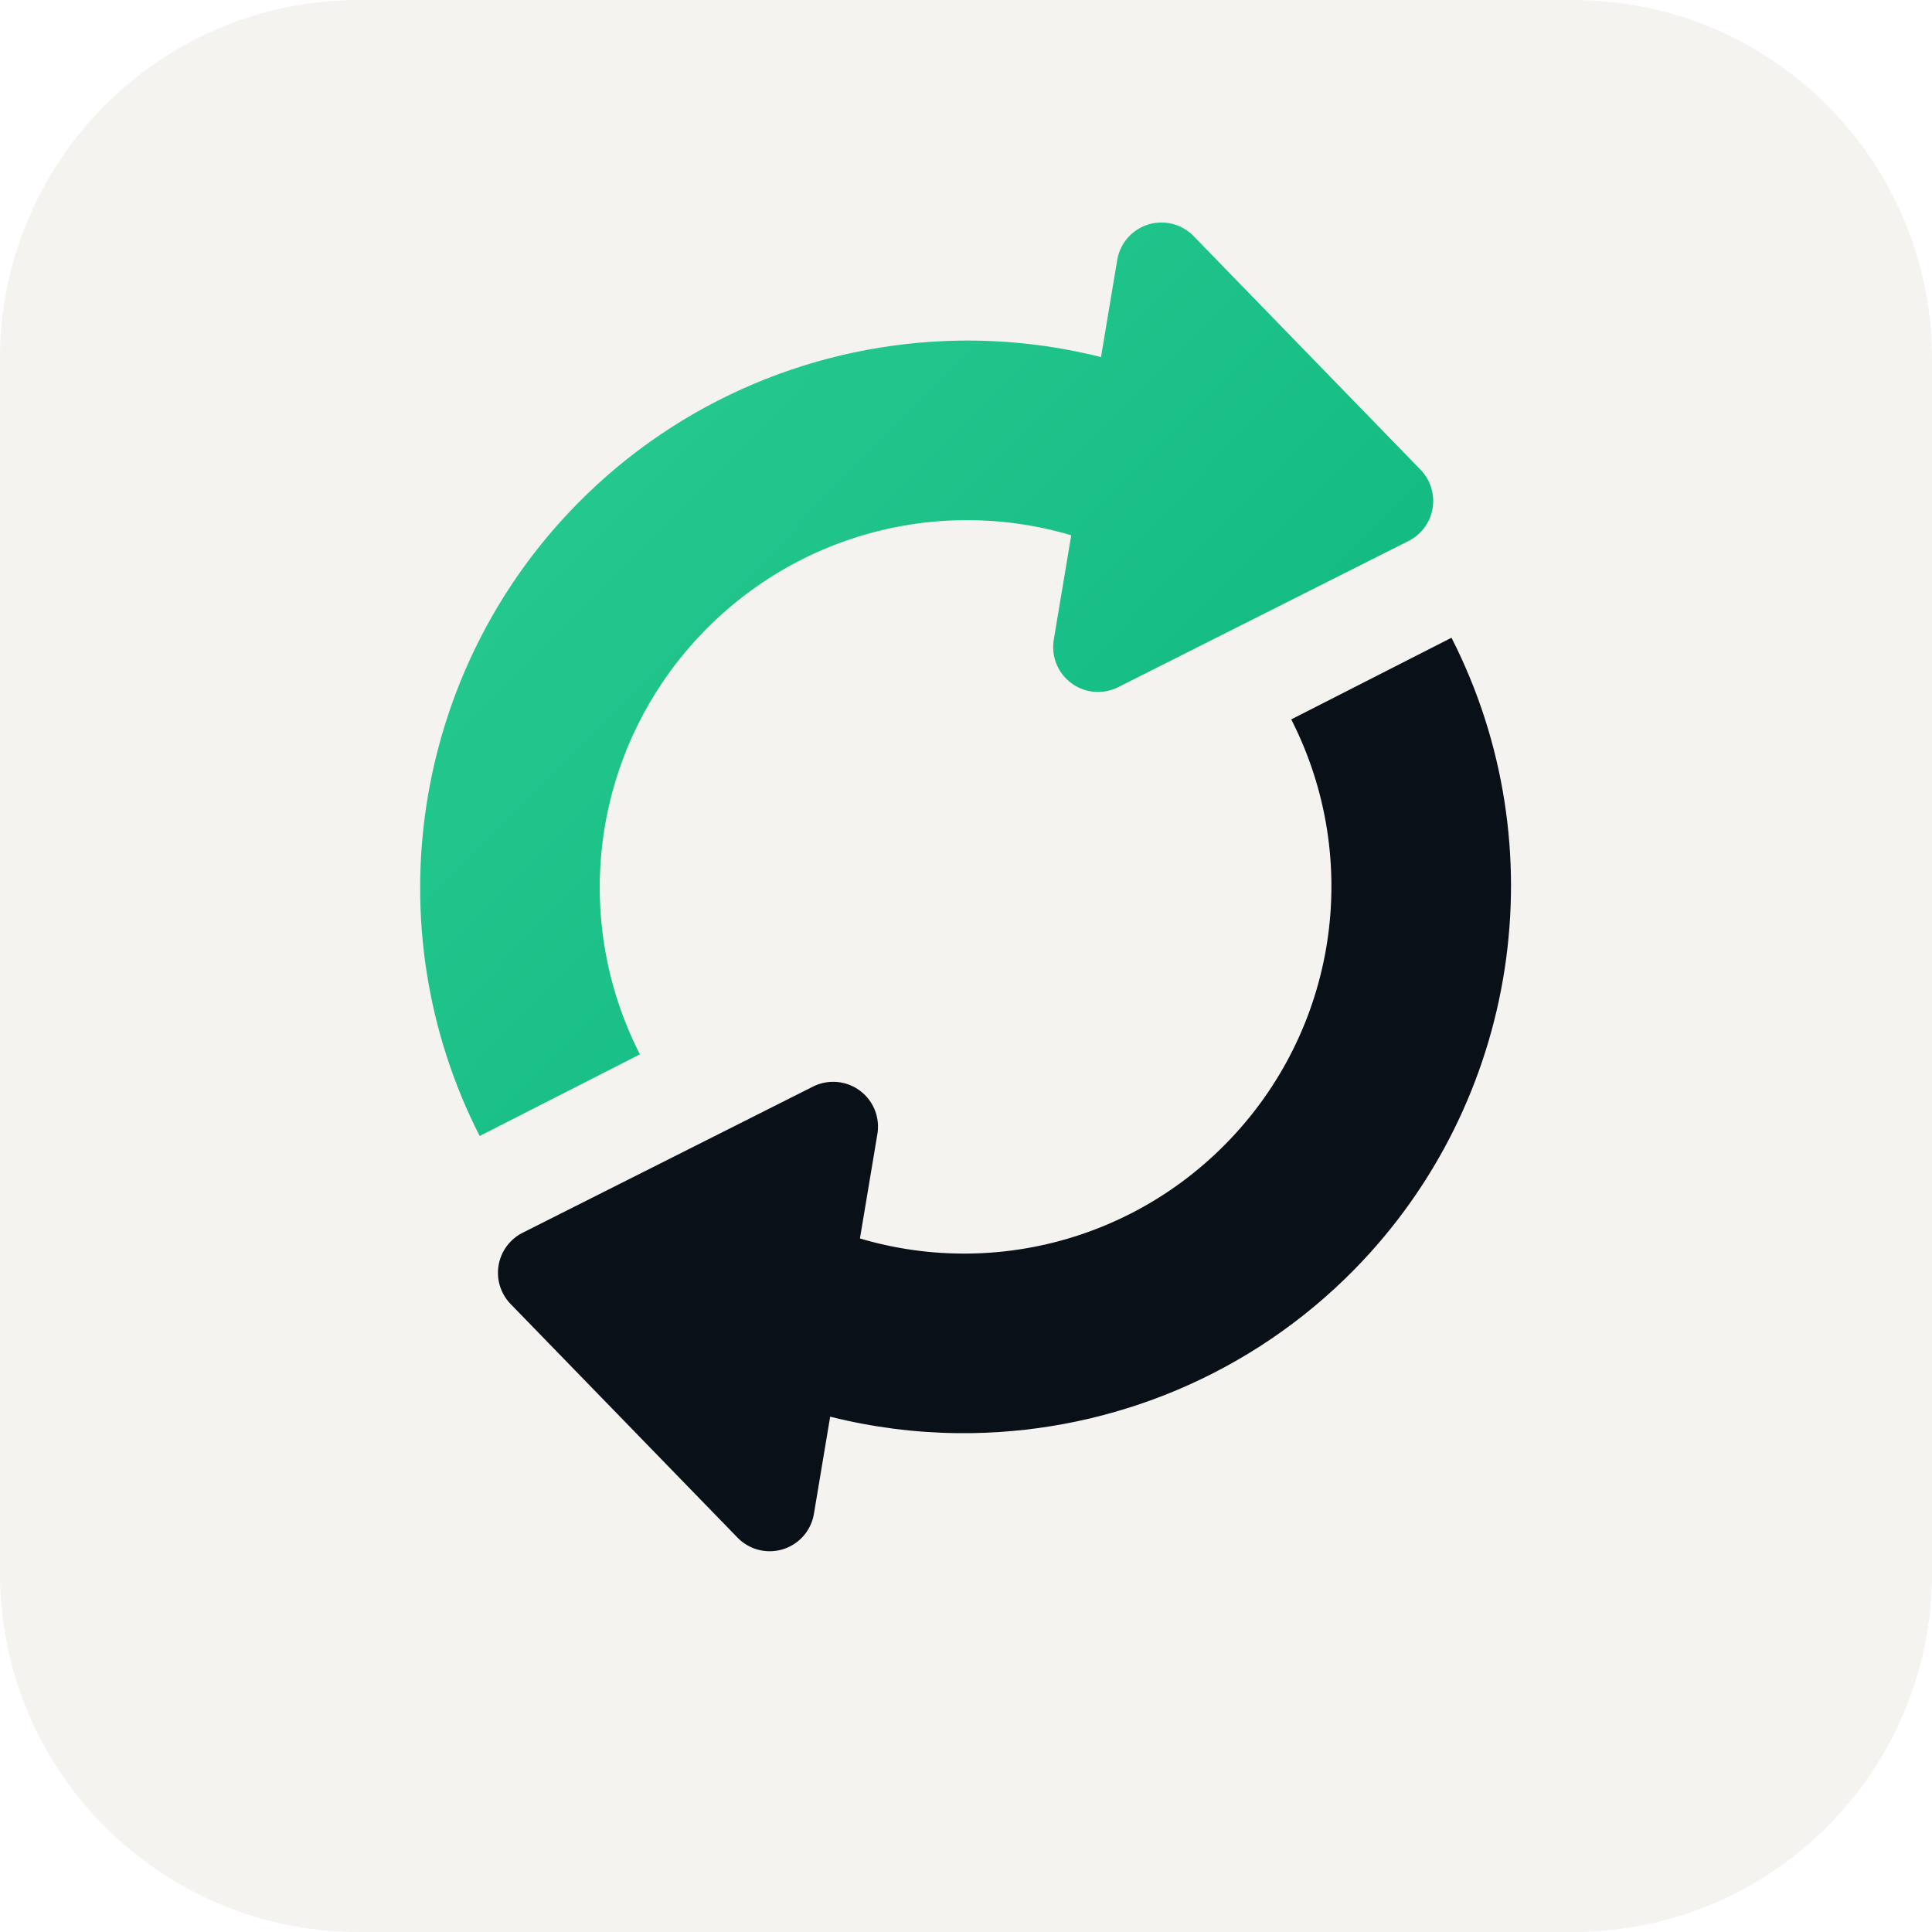
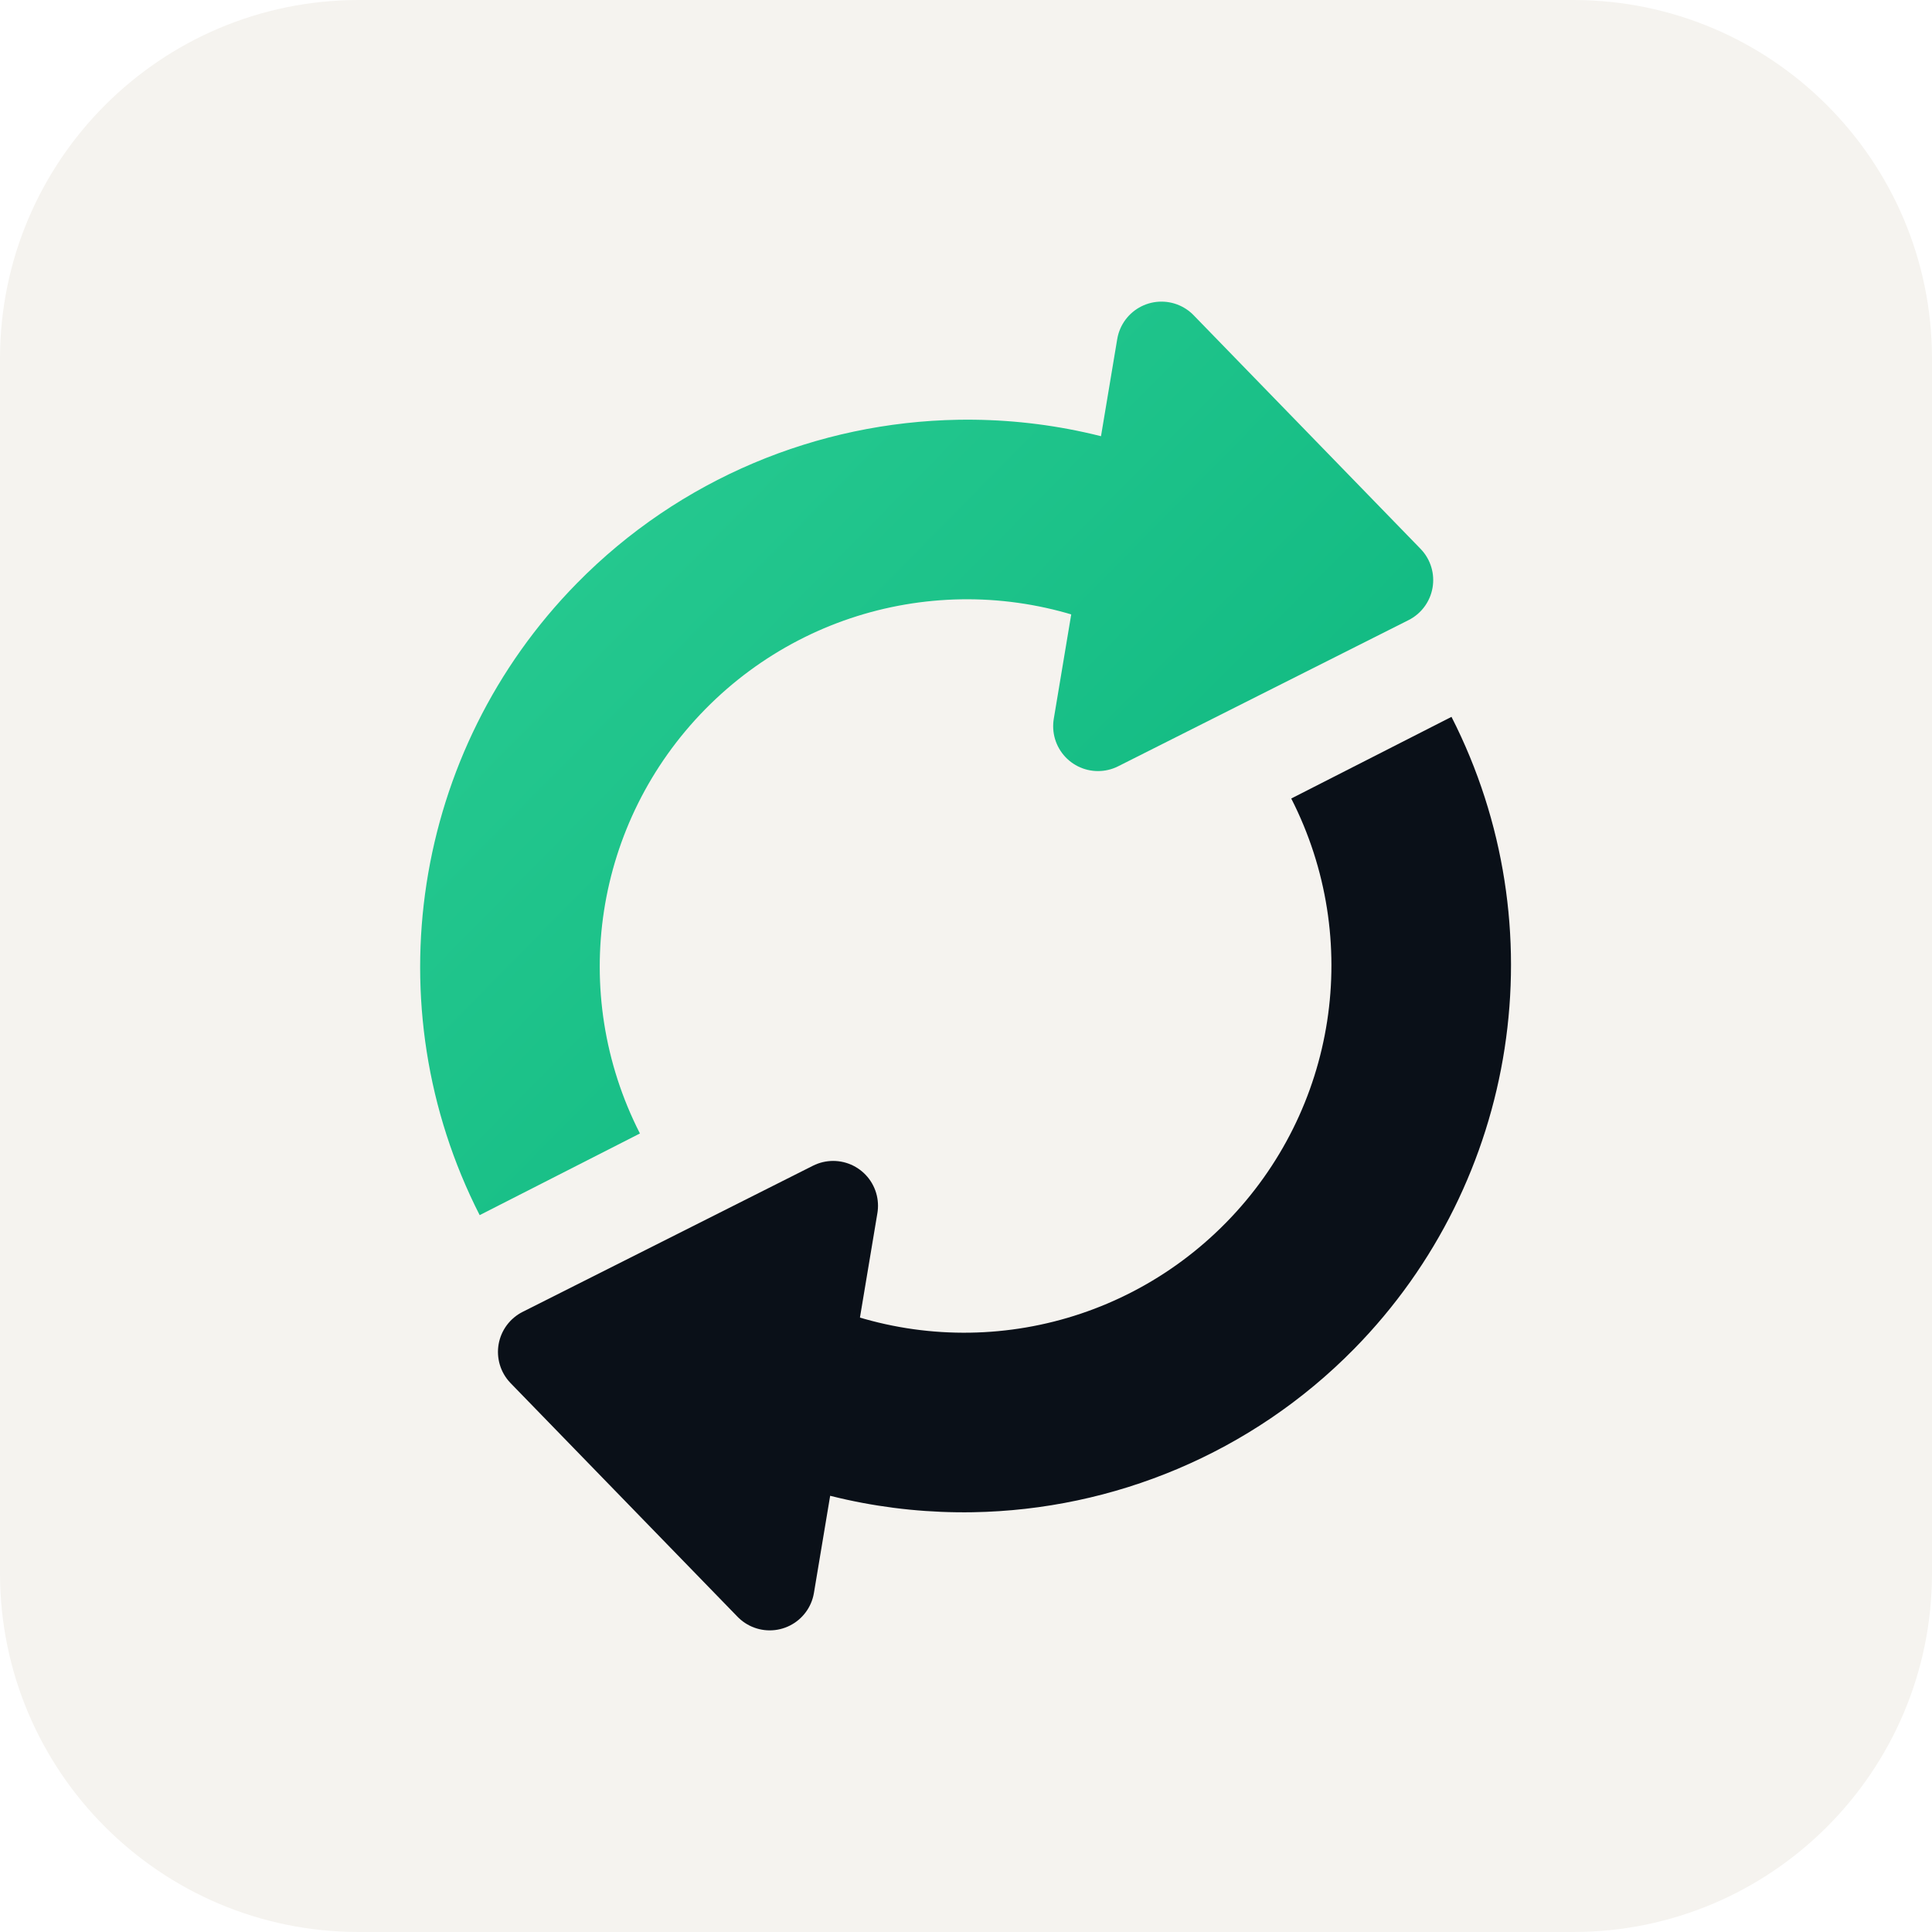
<svg xmlns="http://www.w3.org/2000/svg" width="512" height="512" viewBox="0 0 210 210" role="img" aria-labelledby="title desc">
  <defs>
    <linearGradient id="emeraldArrow" x1="66" y1="64" x2="138" y2="135" gradientUnits="userSpaceOnUse">
      <stop offset="0" stop-color="#34d399" />
      <stop offset="1" stop-color="#10b981" />
    </linearGradient>
    <clipPath id="roundedTile">
      <rect width="210" height="210" rx="39" />
    </clipPath>
  </defs>
  <g clip-path="url(#roundedTile)">
    <rect width="210" height="210" fill="#f5f3ef" />
-     <g transform="translate(105 105) scale(1.42) translate(-105 -105)">
+     <g transform="translate(105 113.6) scale(1.42) translate(-105 -105)">
      <g transform="translate(1.031319 -48.00812)">
        <path d="m 103.378,105.139 c -10.756,0.183 -21.313,4.497 -29.191,12.514 -12.605,12.827 -15.61,32.346 -7.445,48.369 l 12.266,-6.25 c -5.501,-10.796 -3.495,-23.83 4.998,-32.473 8.493,-8.643 21.49,-10.874 32.381,-5.562 l 6.033,-12.373 c -6.061,-2.956 -12.587,-4.334 -19.041,-4.225 z" fill="url(#emeraldArrow)" />
        <path d="m 114.073,128.598 4.857,-29.069 17.369,17.881 z" fill="url(#emeraldArrow)" stroke="url(#emeraldArrow)" stroke-width="6.865" stroke-linejoin="round" />
      </g>
      <g transform="rotate(180 104.9679 98.9433) translate(1.031319 -48.00812)">
        <path d="m 103.378,105.139 c -10.756,0.183 -21.313,4.497 -29.191,12.514 -12.605,12.827 -15.61,32.346 -7.445,48.369 l 12.266,-6.25 c -5.501,-10.796 -3.495,-23.83 4.998,-32.473 8.493,-8.643 21.49,-10.874 32.381,-5.562 l 6.033,-12.373 c -6.061,-2.956 -12.587,-4.334 -19.041,-4.225 z" fill="#0a1018" />
        <path d="m 114.073,128.598 4.857,-29.069 17.369,17.881 z" fill="#0a1018" stroke="#0a1018" stroke-width="6.865" stroke-linejoin="round" />
      </g>
    </g>
  </g>
</svg>
